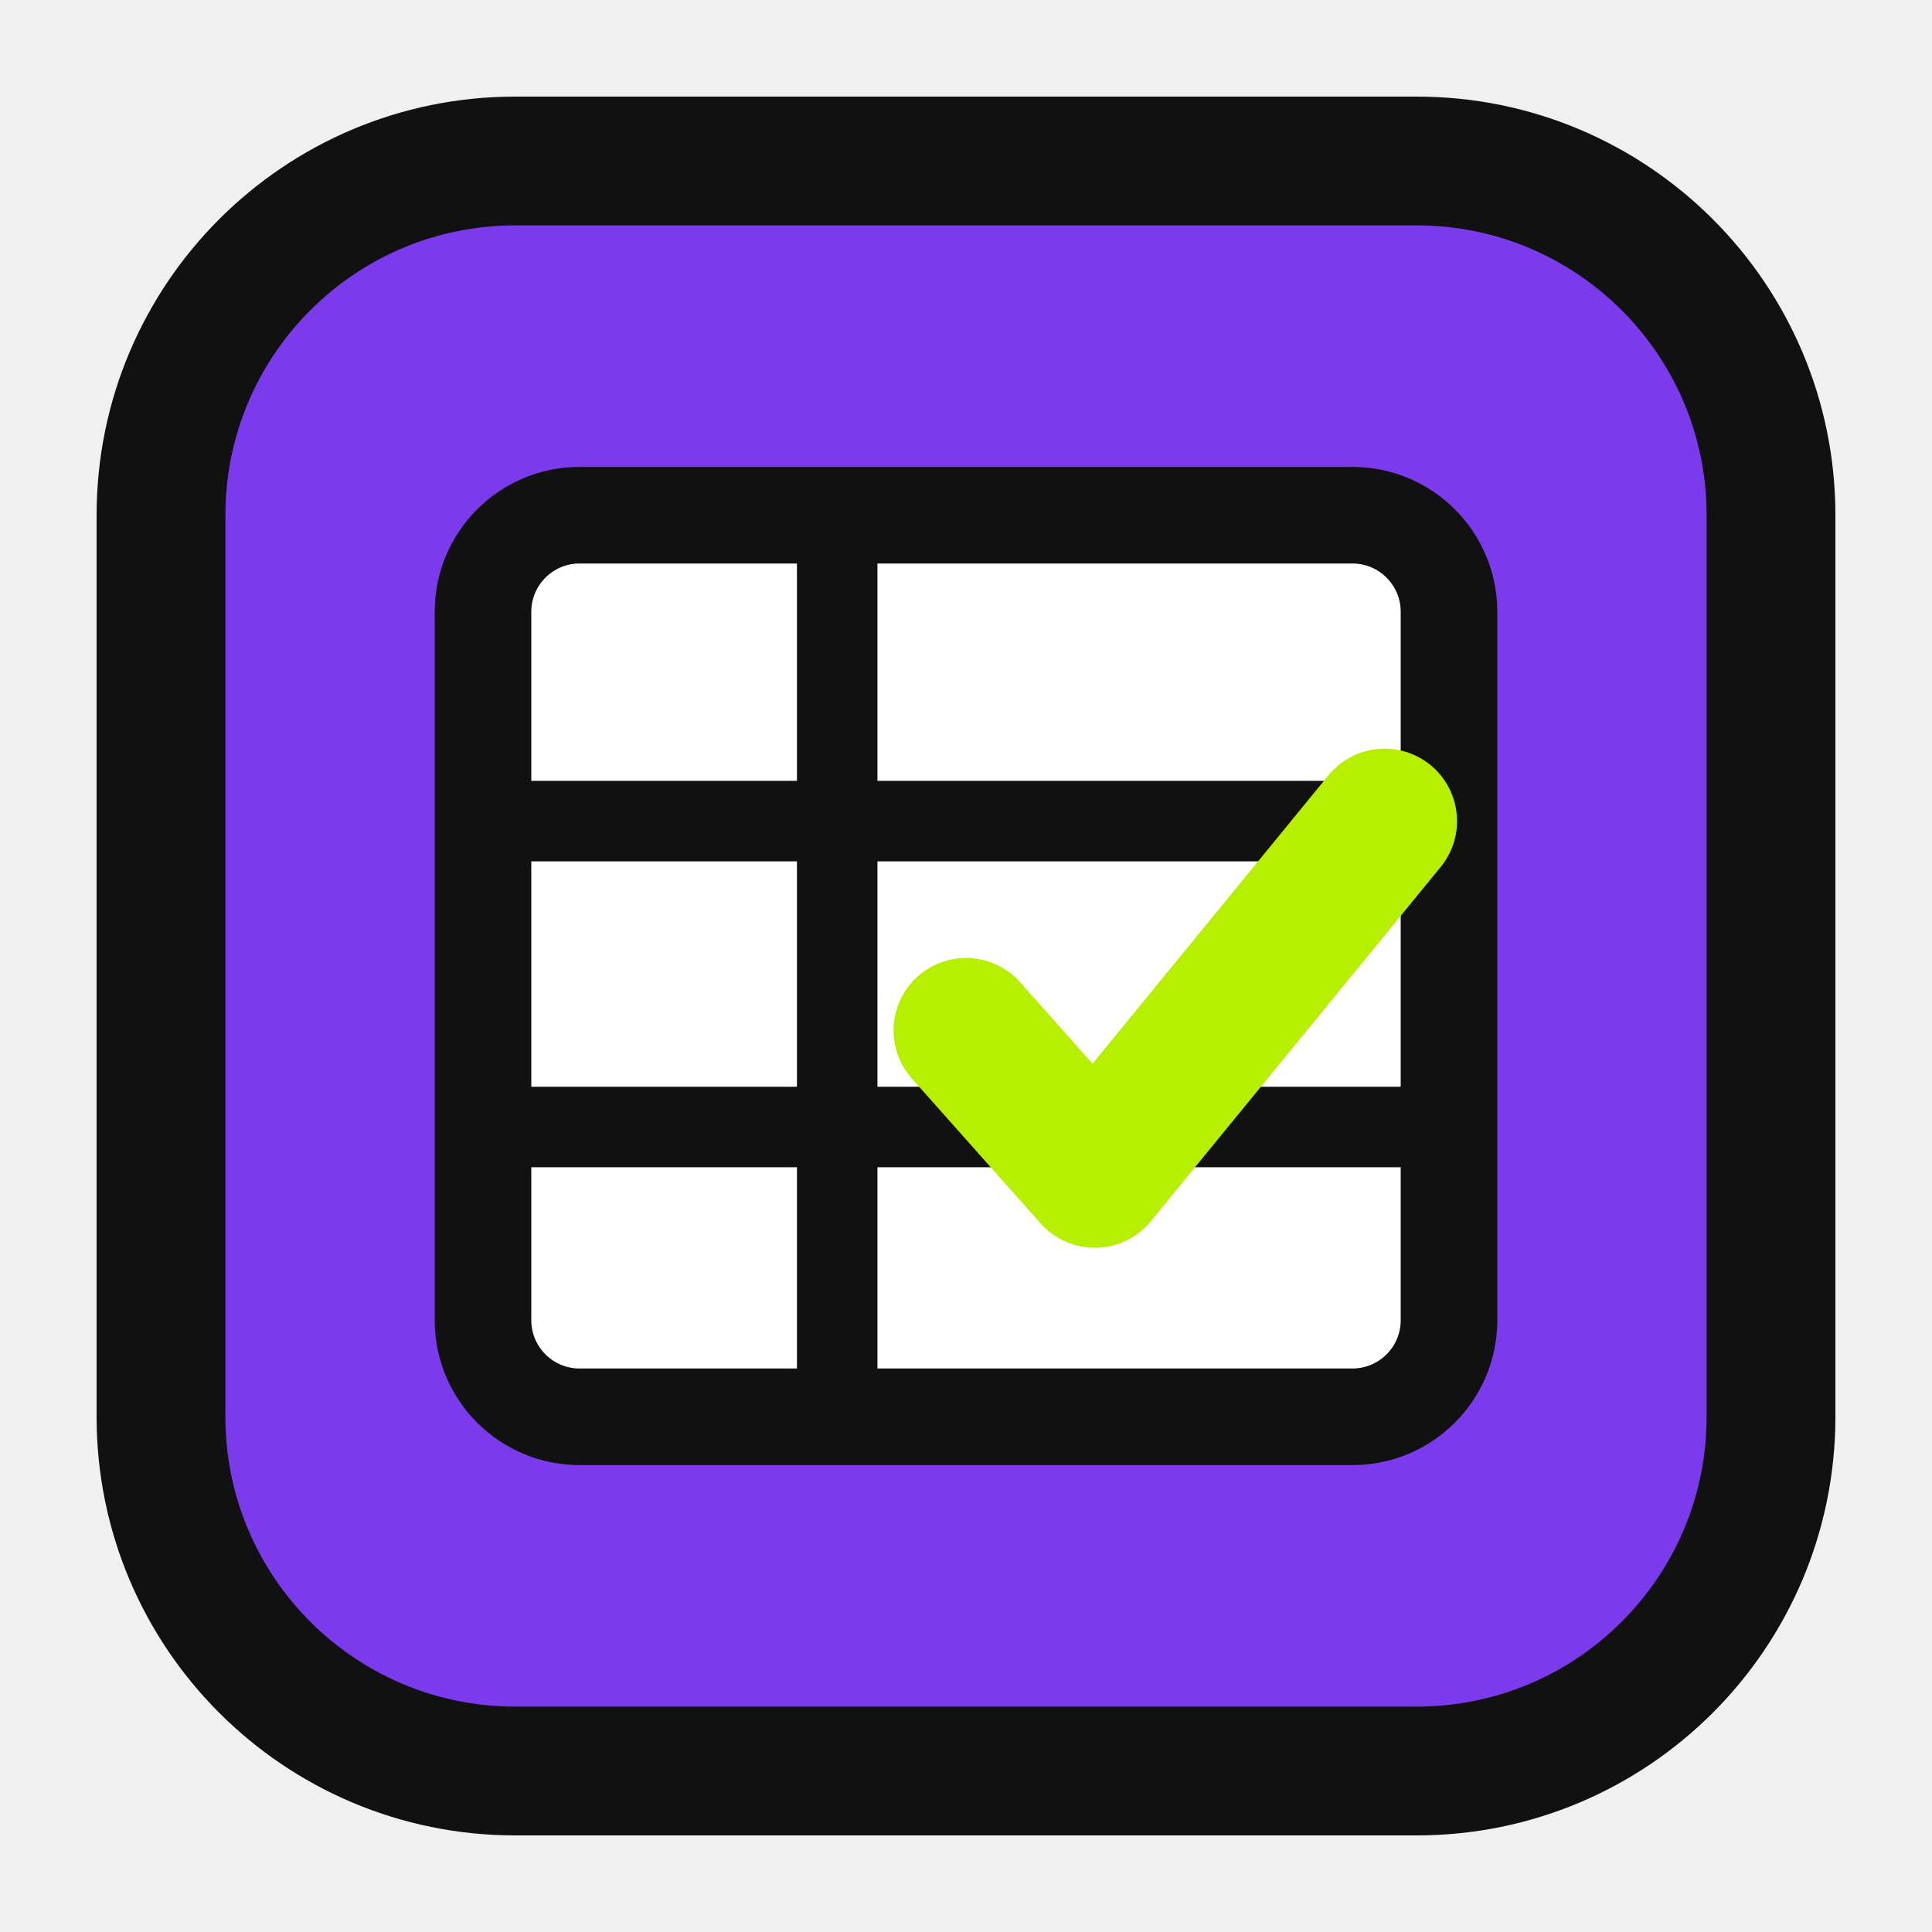
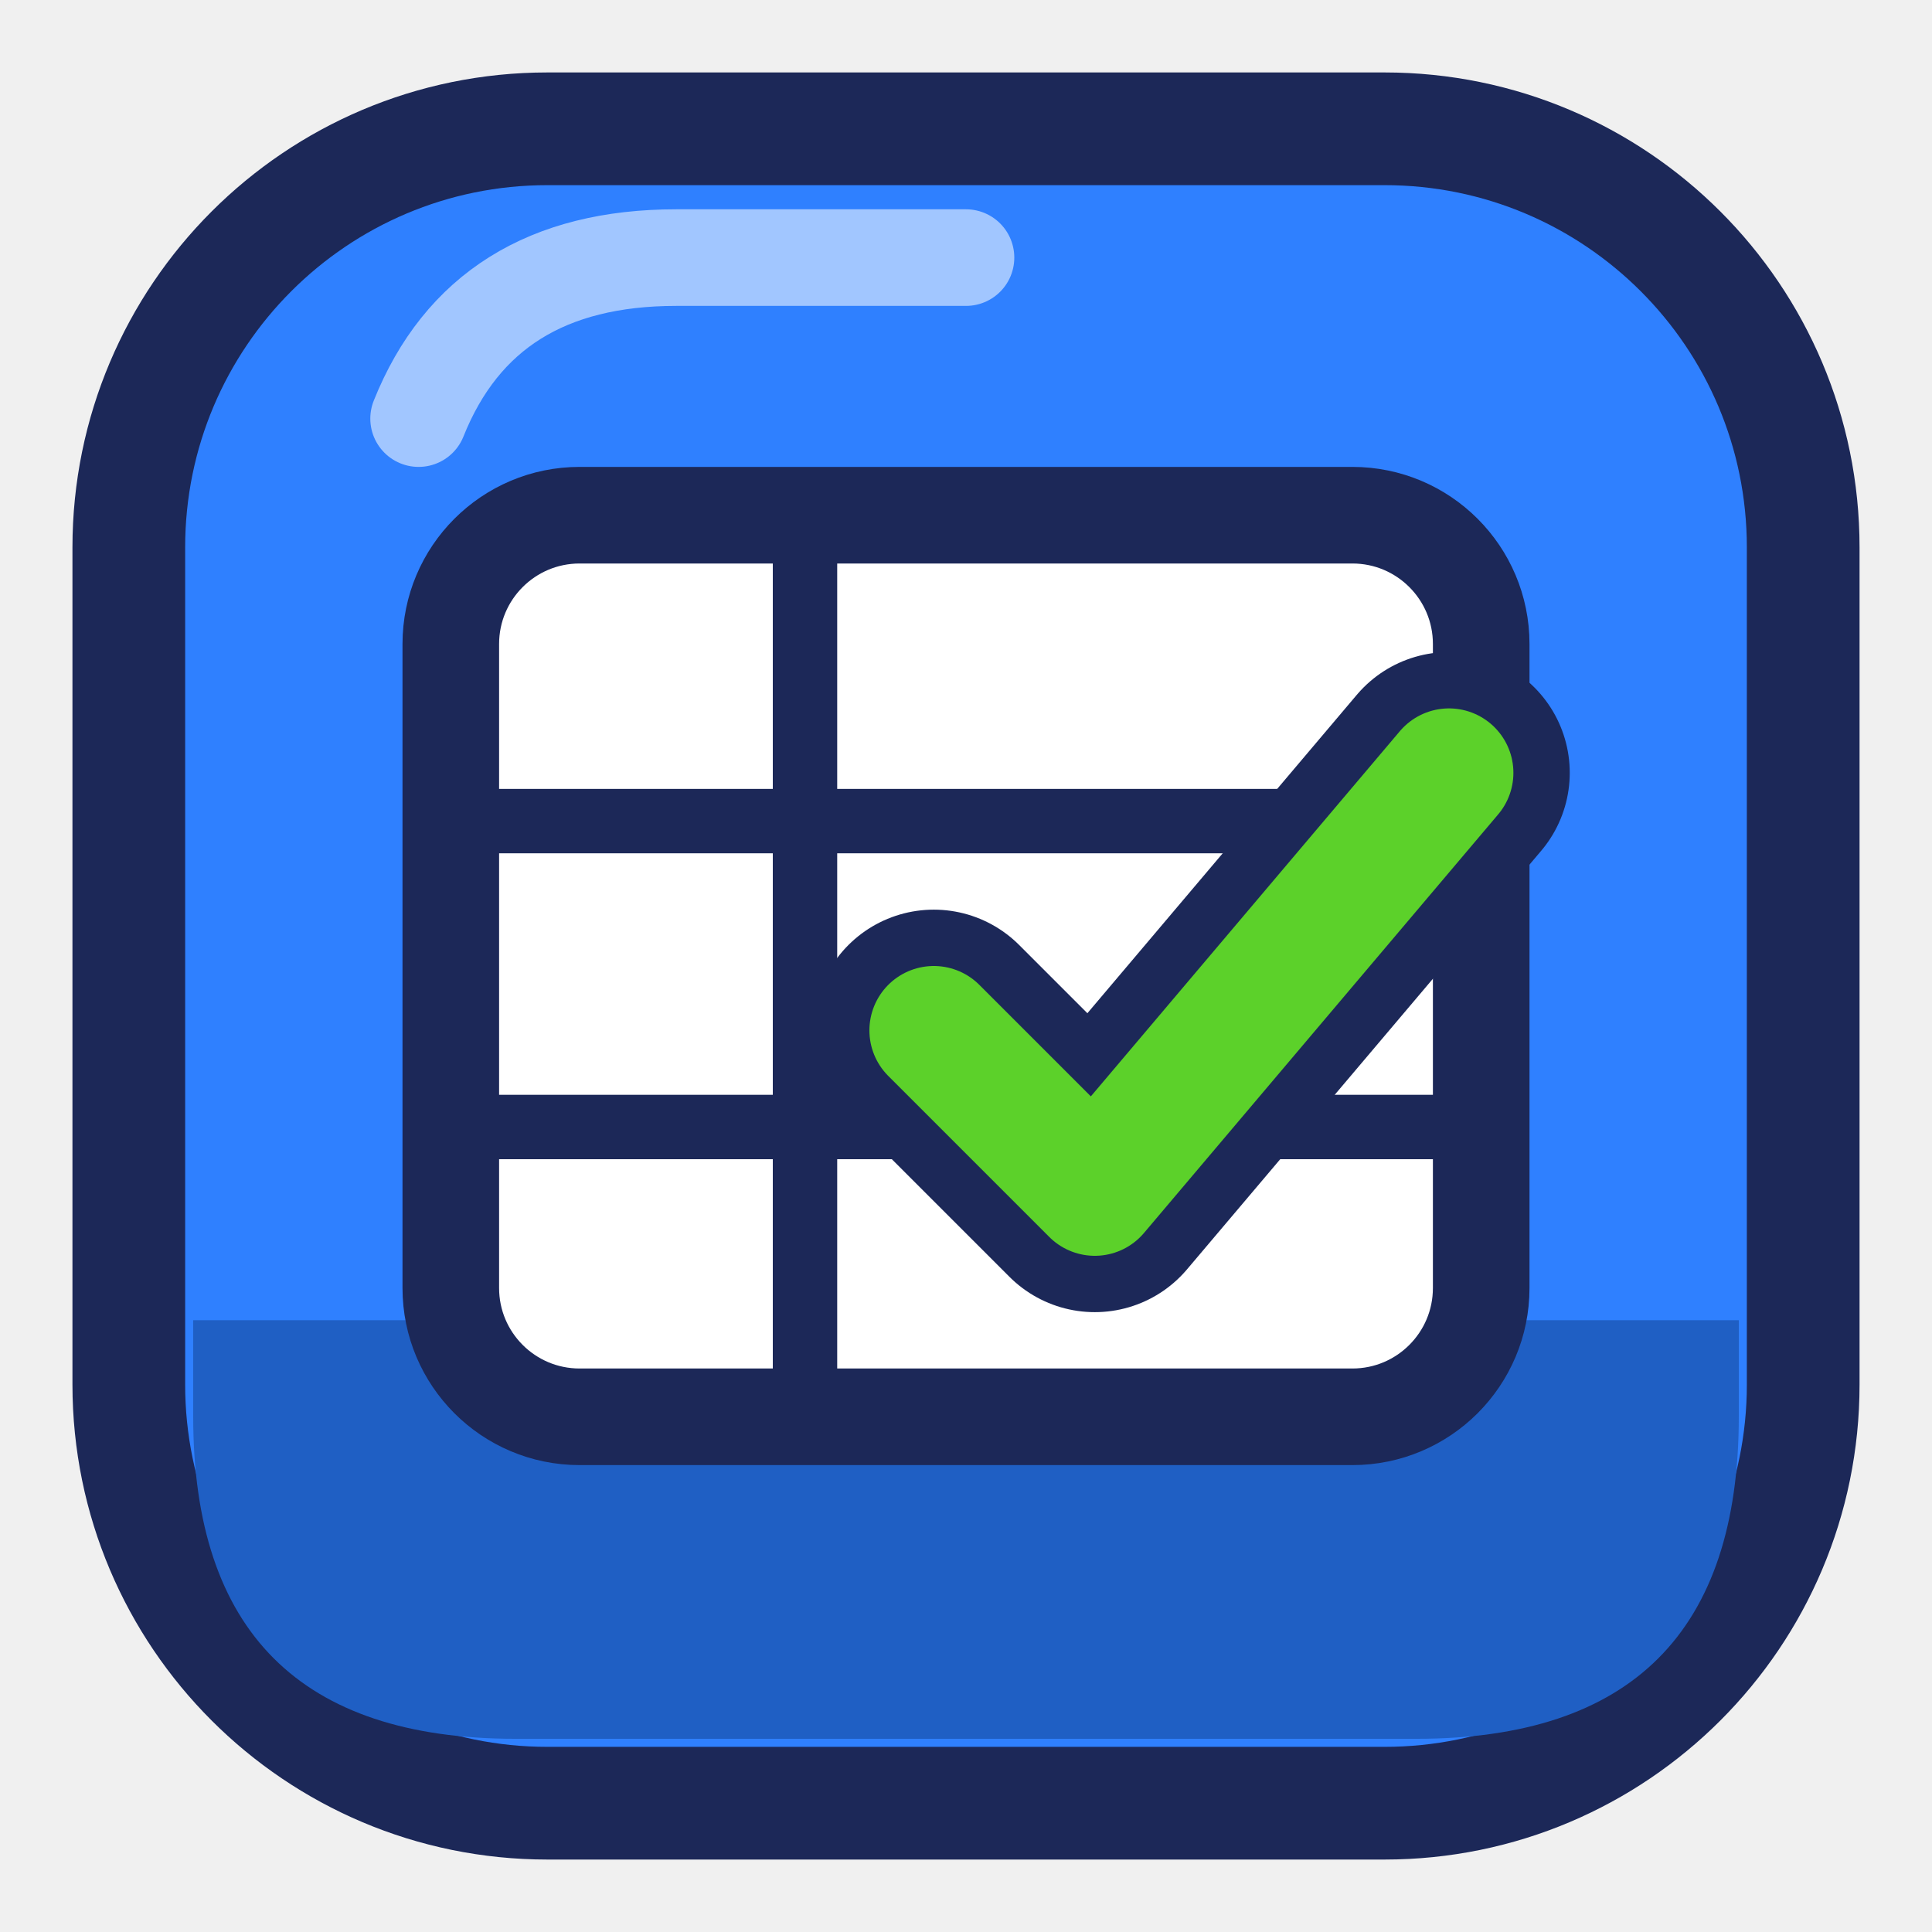
<svg xmlns="http://www.w3.org/2000/svg" viewBox="0 0 120 120">
-   <rect x="10" y="10" width="100" height="100" rx="22" fill="#7c3aed" stroke="#111" stroke-width="8" />
-   <rect x="30" y="32" width="60" height="56" rx="6" fill="#fff" stroke="#111" stroke-width="6" />
-   <path d="M30 51h60M30 70h60M52 32v56" stroke="#111" stroke-width="5" />
-   <path d="M60 64l8 9 18-22" fill="none" stroke="#b6f000" stroke-width="9" stroke-linecap="round" stroke-linejoin="round" />
+   <rect x="8" y="8" width="104" height="104" rx="26" fill="#2f80ff" stroke="#1c2858" stroke-width="7" />
+   <path d="M12 82h96v6q0 20-20 20H32q-20 0-20-20z" fill="#1f5fc4" />
+   <path d="M26 26q4-10 16-10h18" fill="none" stroke="#fff" stroke-width="6" stroke-linecap="round" opacity=".55" />
+   <rect x="28" y="32" width="64" height="56" rx="8" fill="#fff" stroke="#1c2858" stroke-width="6" />
+   <path d="M28 51h64M28 70h64M50 32v56" stroke="#1c2858" stroke-width="4" />
+   <path d="M58 64l10 10 22-26" fill="none" stroke="#1c2858" stroke-width="15" stroke-linecap="round" stroke-linejoin="round" />
+   <path d="M58 64l10 10 22-26" fill="none" stroke="#5cd12a" stroke-width="8" stroke-linecap="round" stroke-linejoin="round" />
</svg>
